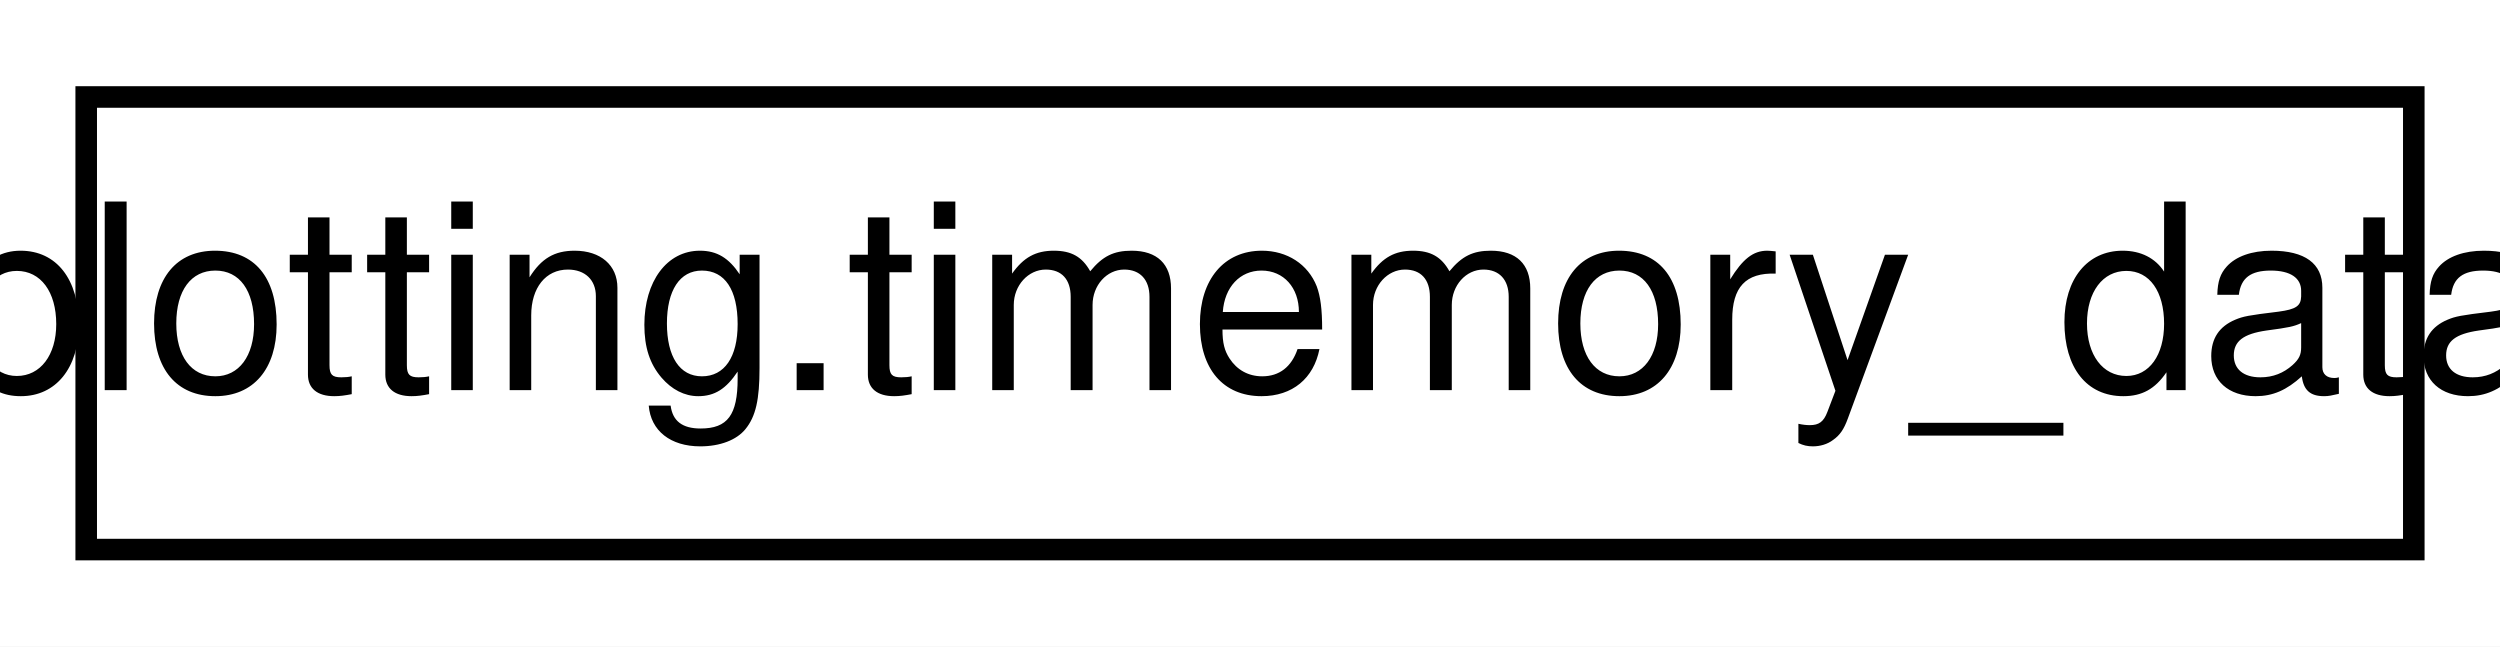
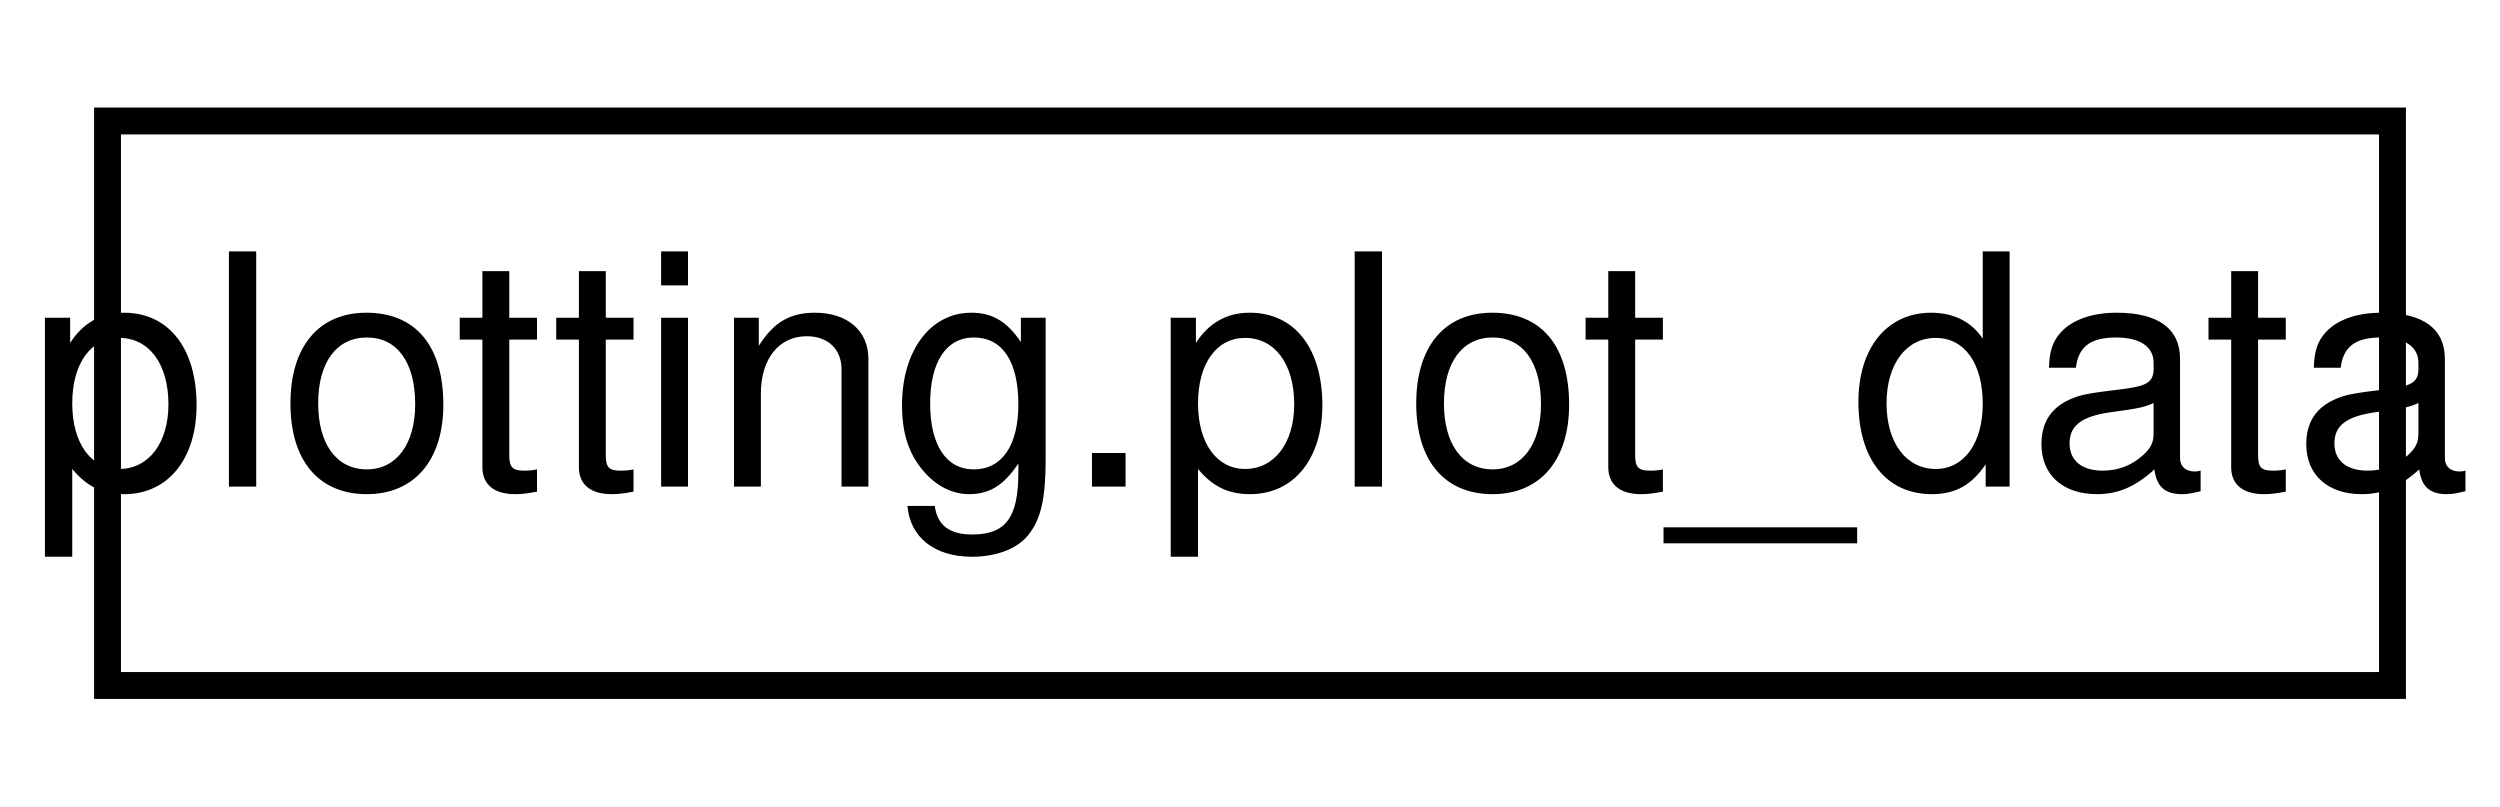
- <svg xmlns="http://www.w3.org/2000/svg" xmlns:xlink="http://www.w3.org/1999/xlink" width="116pt" height="30pt" viewBox="0.00 0.00 116.00 30.00">
+ <svg xmlns="http://www.w3.org/2000/svg" xmlns:xlink="http://www.w3.org/1999/xlink" width="93pt" height="30pt" viewBox="0.00 0.00 93.00 30.00">
  <g id="graph0" class="graph" transform="scale(1 1) rotate(0) translate(4 26)">
-     <polygon fill="#ffffff" stroke="transparent" points="-4,4 -4,-26 112,-26 112,4 -4,4" />
+     <polygon fill="#ffffff" stroke="transparent" points="-4,4 -4,-26 89,-26 89,4 -4,4" />
    <g id="node1" class="node">
      <g id="a_node1">
-         <a xlink:href="d9/de3/classplotting_1_1timemory__data.html" target="_top" xlink:title="plotting.timemory_data">
-           <polygon fill="#ffffff" stroke="#000000" points="0,-.5 0,-21.5 108,-21.5 108,-.5 0,-.5" />
-           <text text-anchor="middle" x="54" y="-7.9" font-family="Helvetica,sans-Serif" font-size="12.00" fill="#000000">plotting.timemory_data</text>
+         <a xlink:href="d5/d62/classplotting_1_1plot__data.html" target="_top" xlink:title="plotting.plot_data">
+           <polygon fill="#ffffff" stroke="#000000" points="0,-.5 0,-21.5 85,-21.5 85,-.5 0,-.5" />
+           <text text-anchor="middle" x="42.5" y="-7.9" font-family="Helvetica,sans-Serif" font-size="12.00" fill="#000000">plotting.plot_data</text>
        </a>
      </g>
    </g>
  </g>
</svg>
